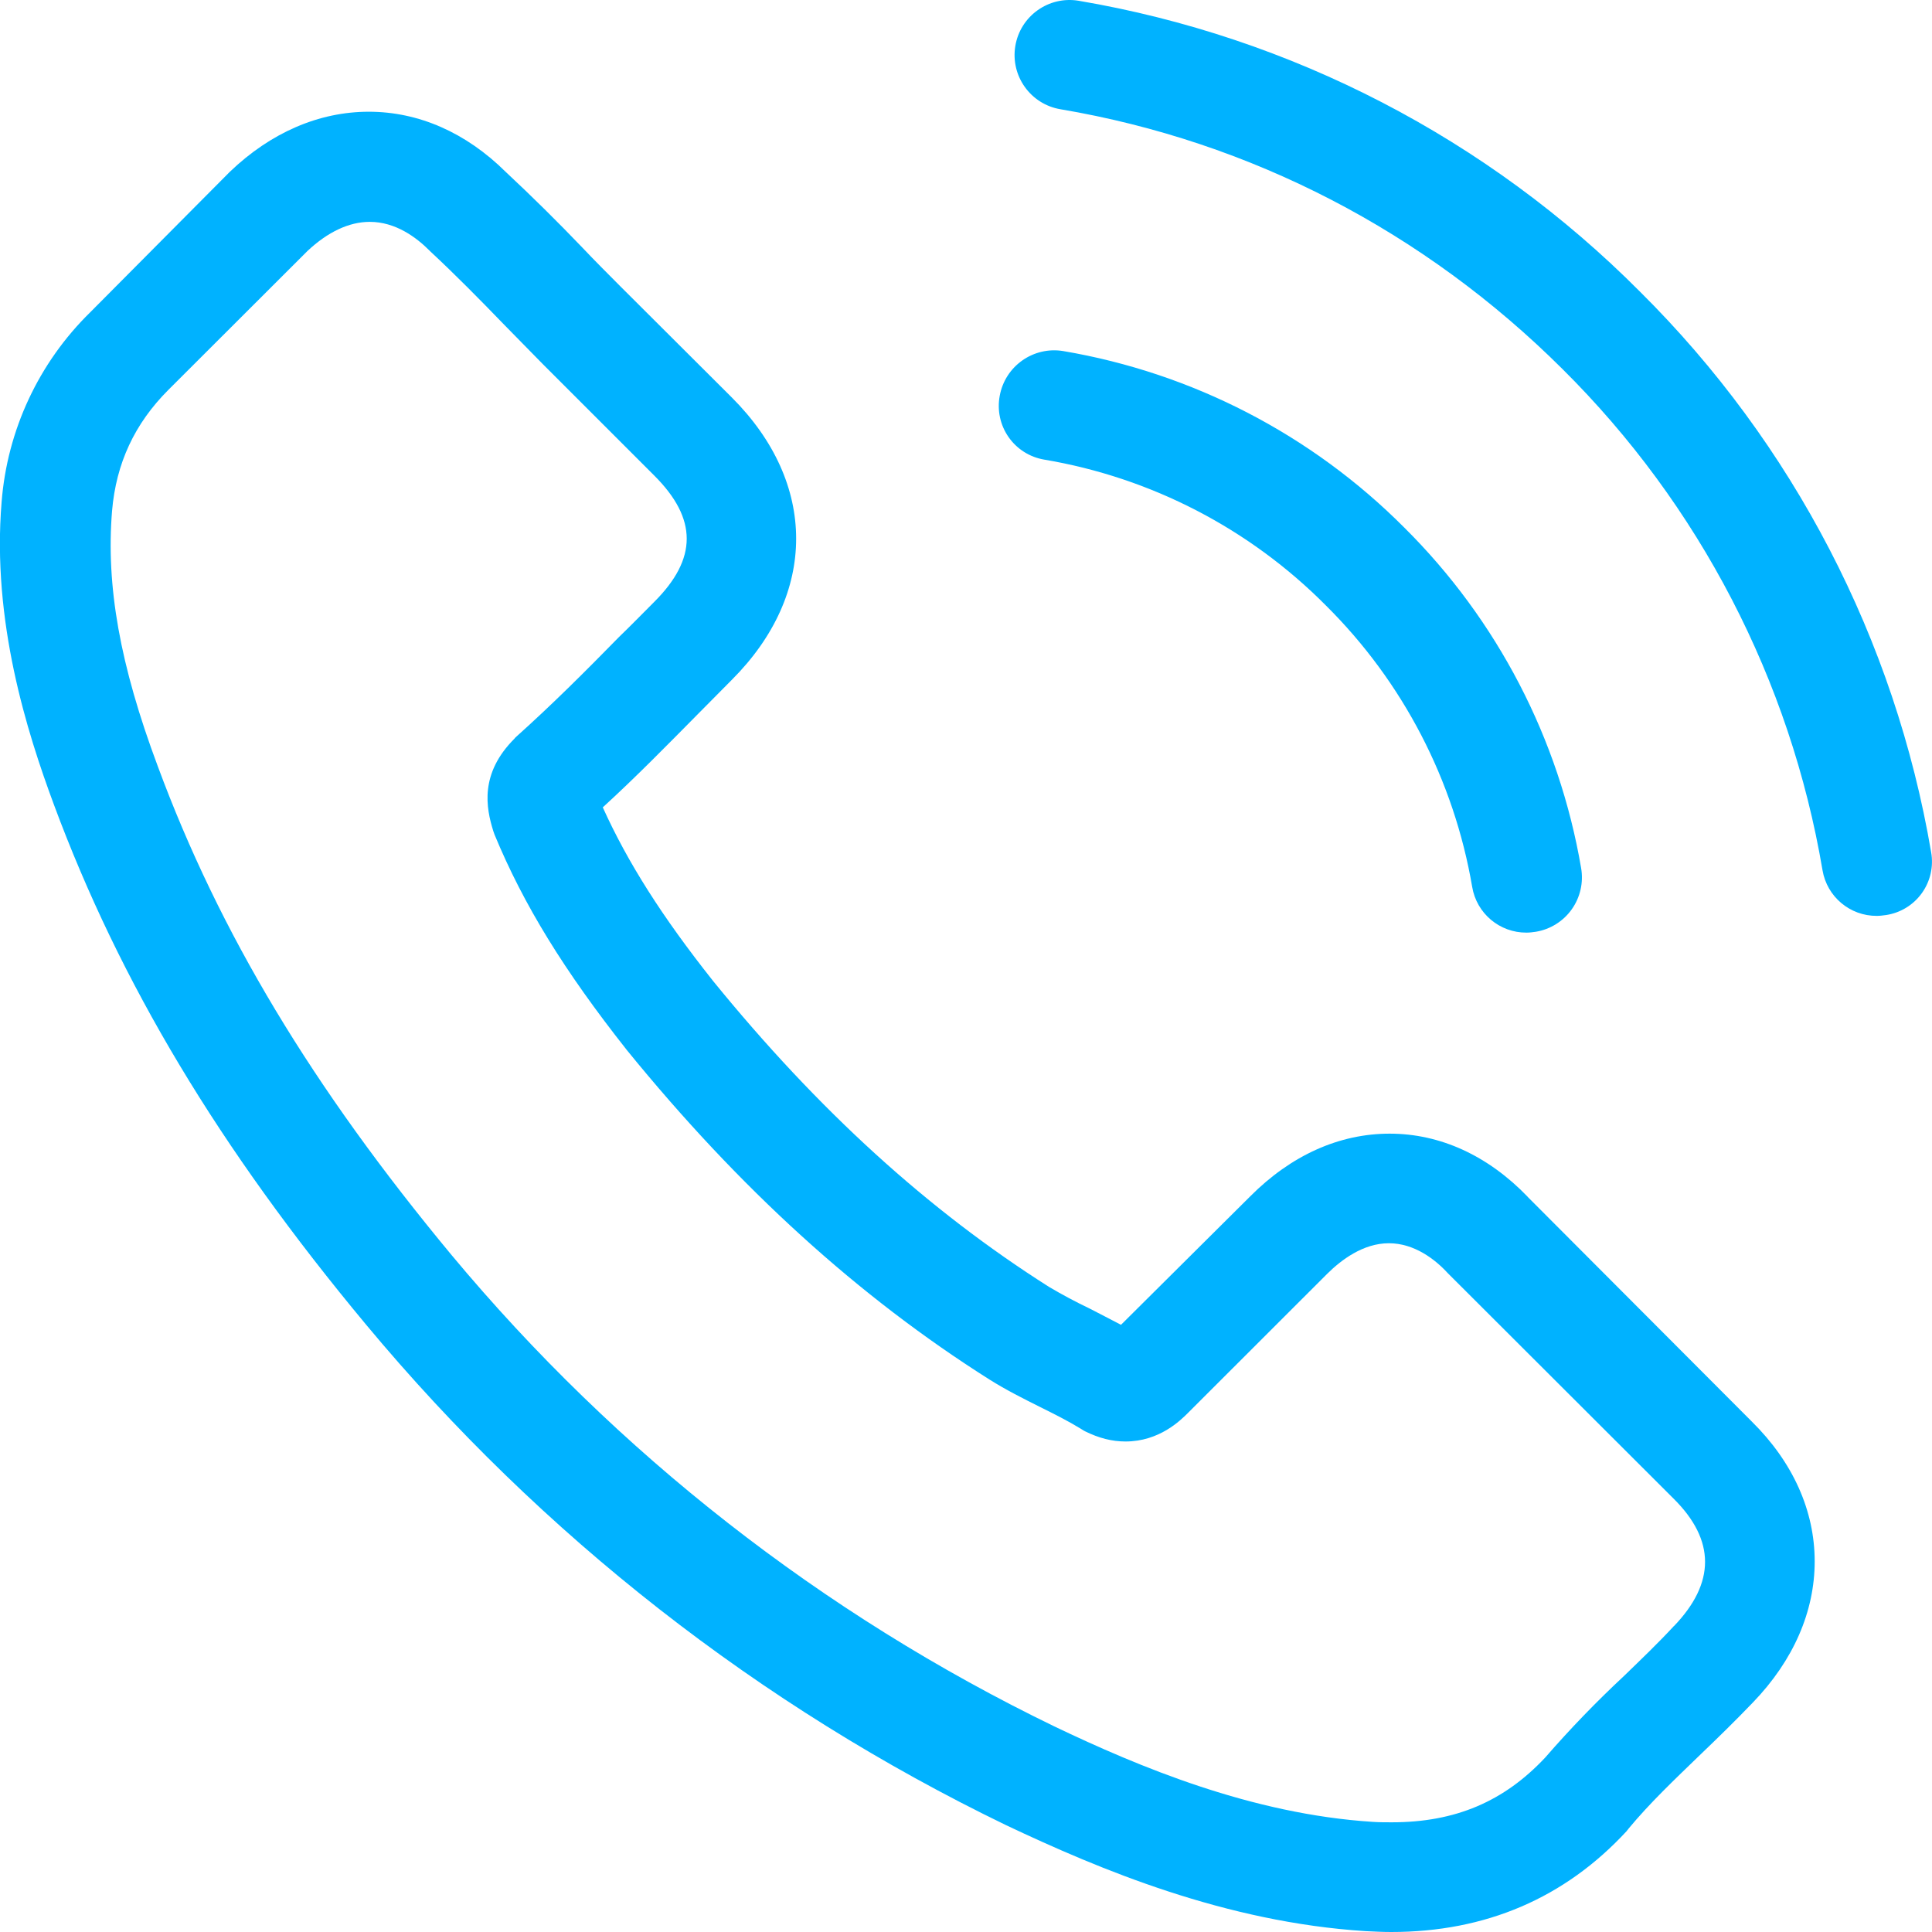
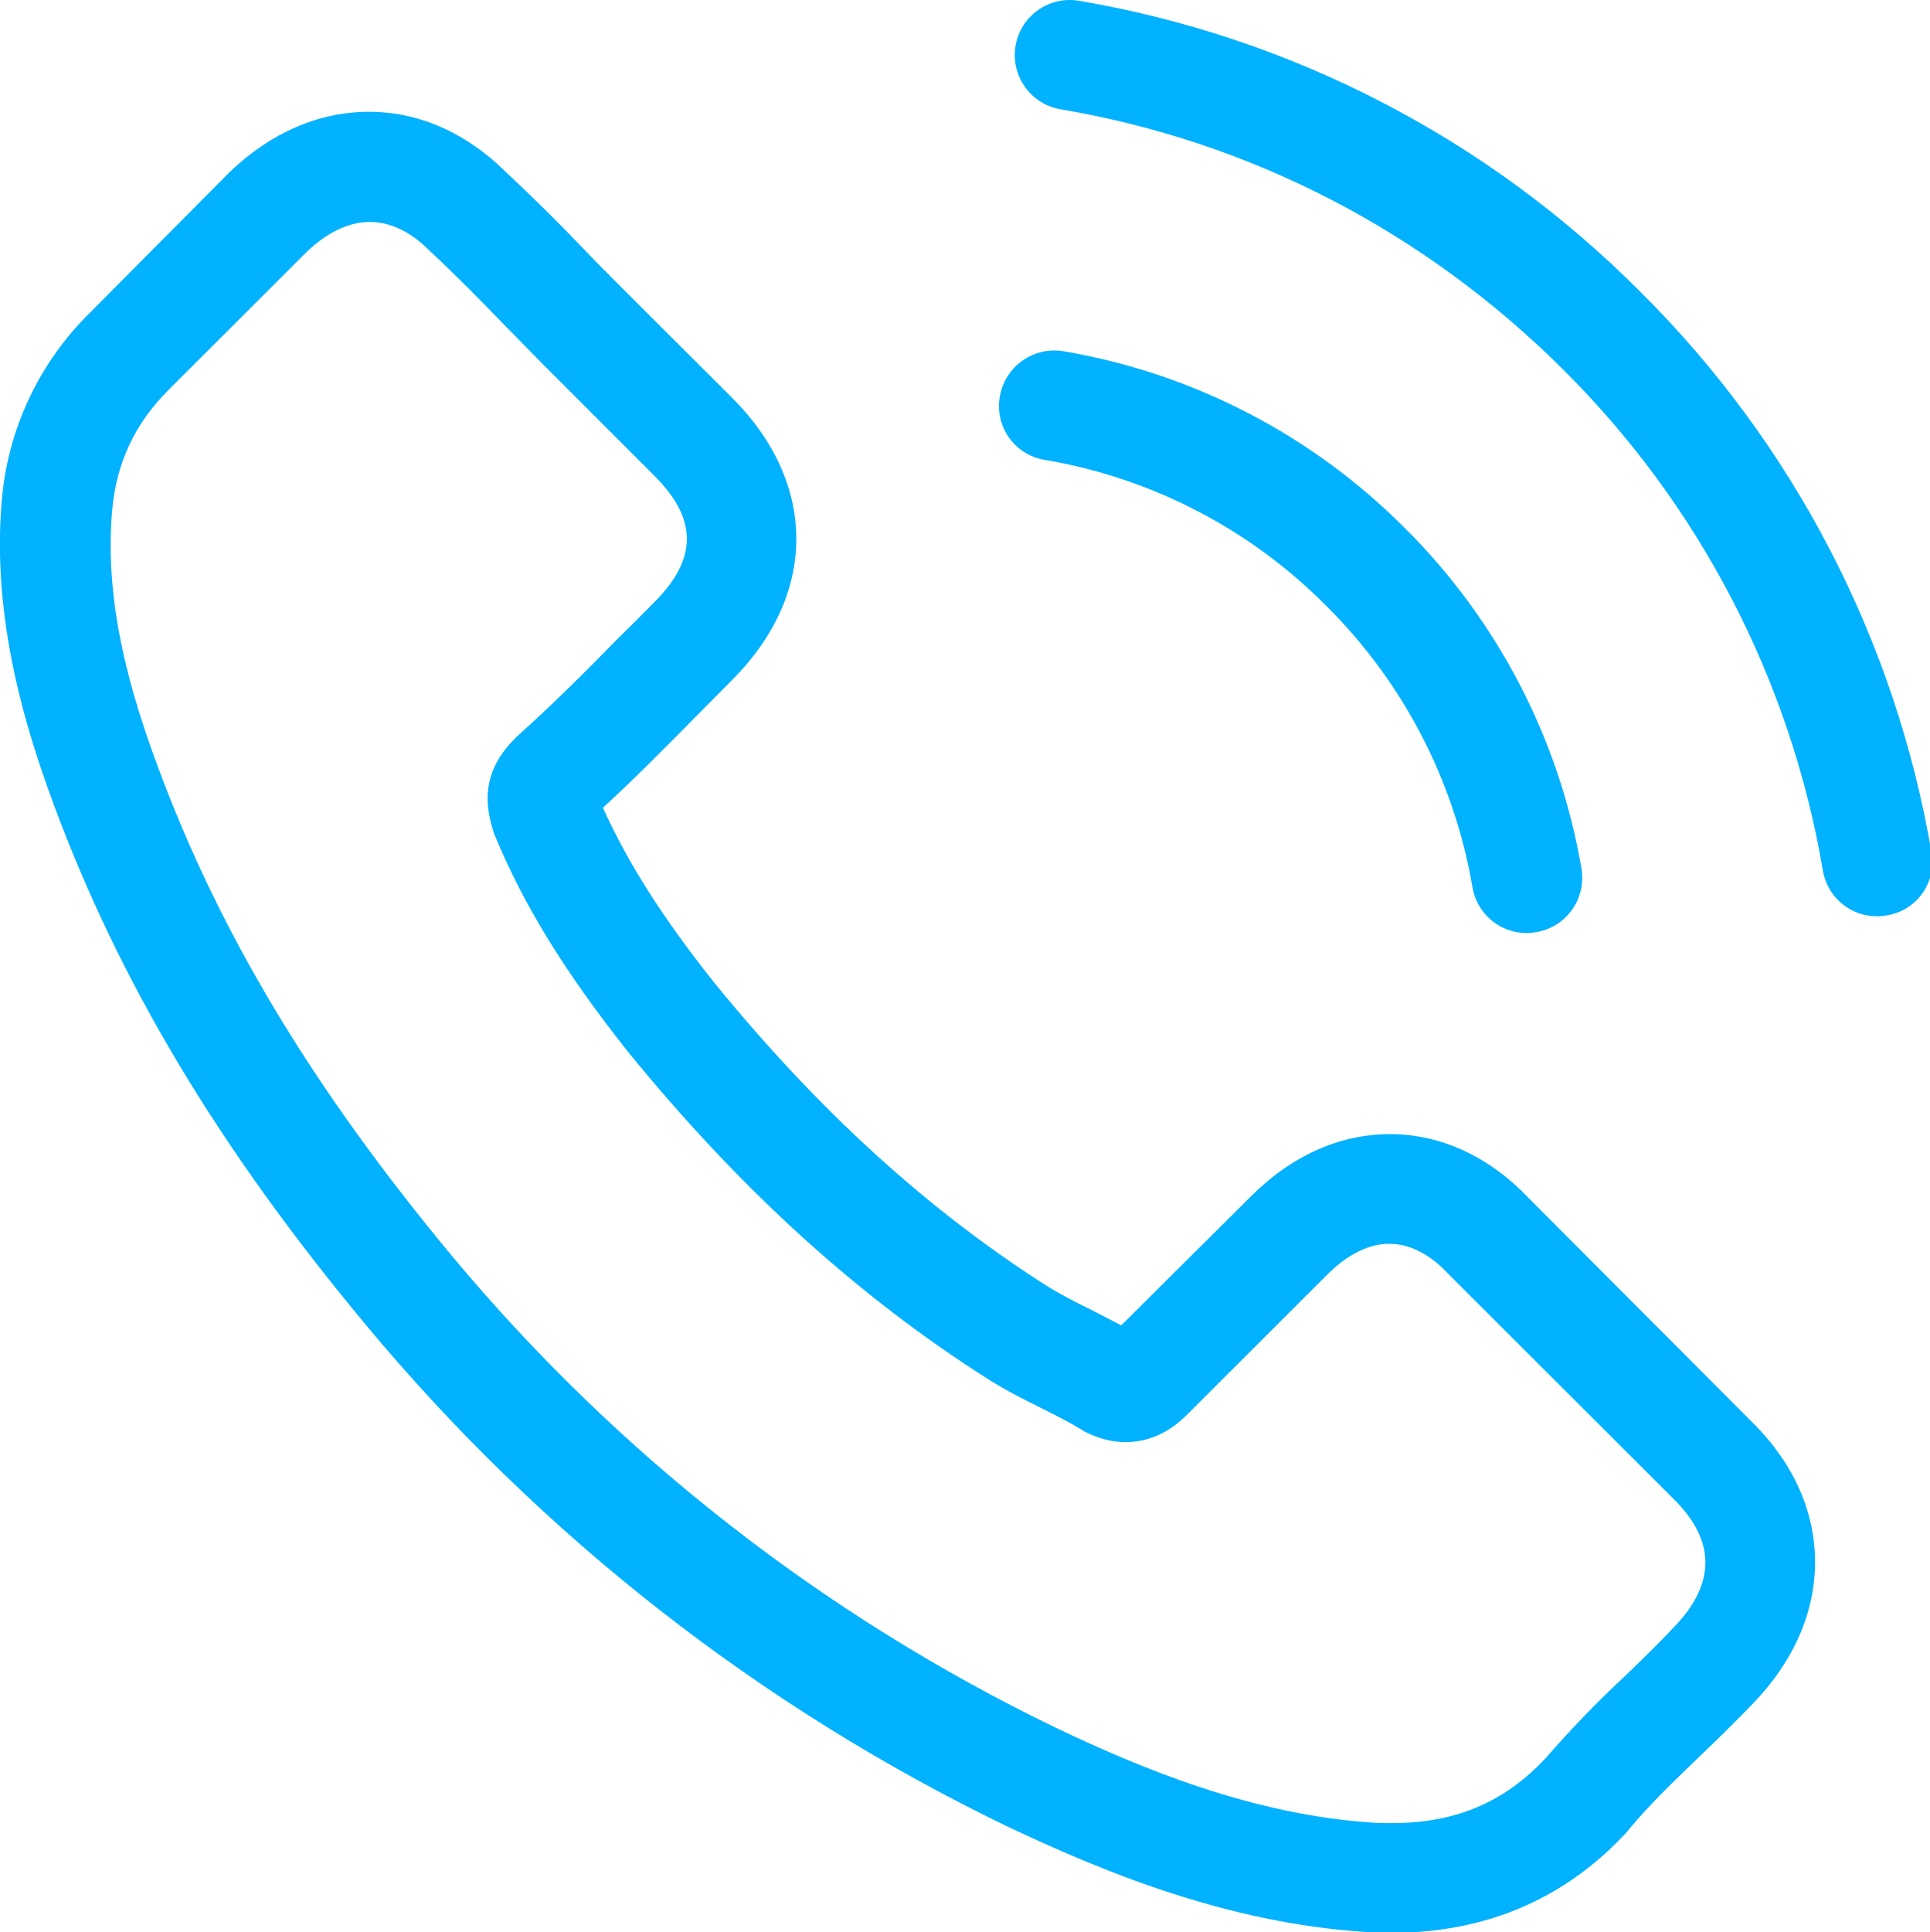
- <svg xmlns="http://www.w3.org/2000/svg" width="18" height="18" fill="none">
+ <svg xmlns="http://www.w3.org/2000/svg" fill="none">
  <path d="M14.233 11.15c-.369-.383-.814-.588-1.286-.588-.468 0-.917.2-1.3.585l-1.203 1.196c-.099-.053-.198-.102-.293-.152a4.832 4.832 0 0 1-.377-.201c-1.126-.714-2.15-1.645-3.13-2.85-.476-.6-.796-1.105-1.028-1.618.312-.285.601-.581.883-.866l.32-.323c.798-.798.798-1.831 0-2.629l-1.04-1.037c-.117-.118-.24-.24-.353-.36A17.952 17.952 0 0 0 4.71 1.6c-.369-.365-.81-.559-1.274-.559-.464 0-.913.194-1.294.559l-.007.007L.84 2.91a2.778 2.778 0 0 0-.825 1.767c-.092 1.11.236 2.142.487 2.819.616 1.66 1.537 3.198 2.91 4.847a17.9 17.9 0 0 0 5.962 4.662c.875.414 2.043.904 3.348.987.08.004.163.008.24.008.878 0 1.617-.315 2.195-.942.004-.008.011-.012.015-.02.198-.239.426-.455.666-.687.163-.156.33-.319.494-.49.377-.391.575-.847.575-1.314 0-.471-.202-.924-.586-1.303l-2.089-2.094Zm1.362 4c-.004 0-.004.005 0 0-.148.16-.3.305-.464.464a9.977 9.977 0 0 0-.734.76c-.384.41-.837.604-1.43.604-.058 0-.119 0-.176-.004-1.13-.072-2.18-.513-2.967-.889a16.898 16.898 0 0 1-5.616-4.391C2.911 10.132 2.043 8.689 1.47 7.139c-.354-.946-.483-1.683-.426-2.379.038-.444.21-.813.525-1.128l1.297-1.295c.187-.175.385-.27.579-.27.24 0 .433.144.555.266l.011.011c.233.217.453.44.685.68.118.122.24.243.362.369L6.095 4.43c.404.403.404.775 0 1.178-.11.11-.217.22-.327.326-.32.327-.624.63-.955.927-.007.008-.015.012-.019.02-.327.326-.266.645-.198.862l.012.034c.27.653.65 1.269 1.229 2.002l.003.004c1.05 1.291 2.158 2.298 3.379 3.07.156.098.316.178.468.254.137.068.266.133.377.201.015.008.03.02.045.027.13.064.251.095.377.095.316 0 .513-.198.578-.262l1.301-1.3c.13-.129.335-.285.575-.285.236 0 .43.149.548.278l.007.007 2.097 2.094c.391.387.391.786.003 1.189ZM9.728 4.282a4.827 4.827 0 0 1 2.626 1.36 4.84 4.84 0 0 1 1.362 2.621.51.51 0 0 0 .506.426c.03 0 .057-.004.087-.008a.513.513 0 0 0 .422-.593 5.856 5.856 0 0 0-1.647-3.172 5.871 5.871 0 0 0-3.177-1.645.516.516 0 0 0-.593.418.507.507 0 0 0 .414.593ZM17.992 7.94a9.635 9.635 0 0 0-2.713-5.223 9.659 9.659 0 0 0-5.23-2.71.512.512 0 1 0-.168 1.011c1.773.3 3.39 1.14 4.676 2.42a8.601 8.601 0 0 1 2.423 4.67.51.51 0 0 0 .506.425c.03 0 .057-.004.088-.008a.503.503 0 0 0 .418-.585Z" fill="#00B2FF" />
</svg>
